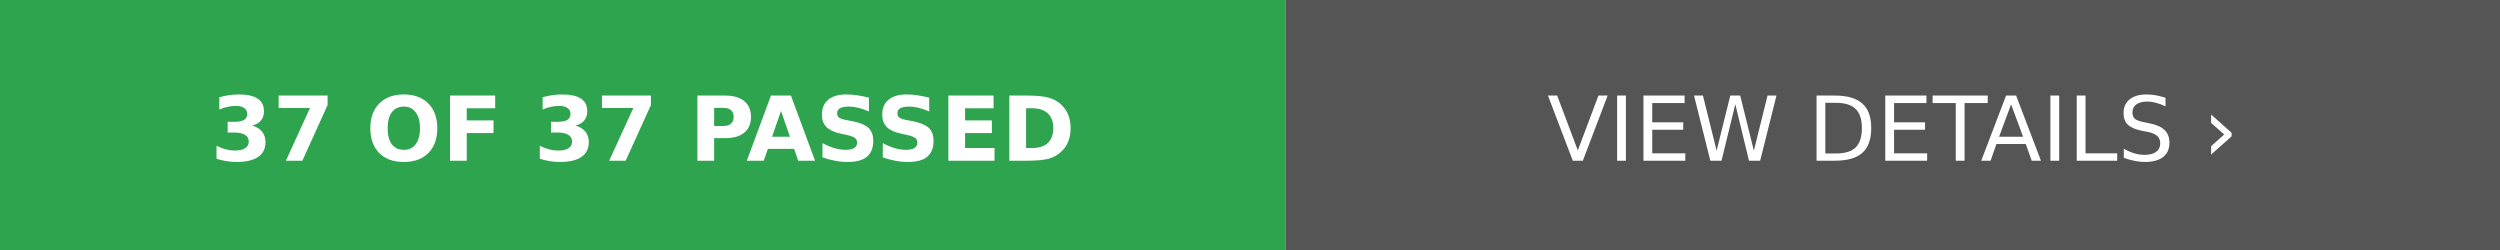
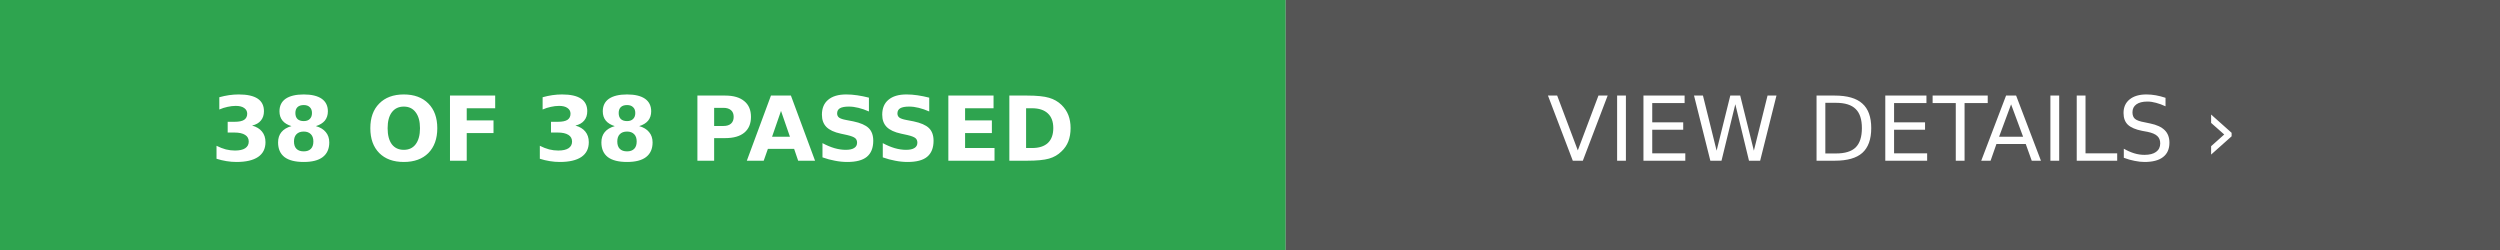
- <svg xmlns="http://www.w3.org/2000/svg" width="280" height="28" viewBox="0 0 280 28" role="img" aria-label="Tests: 37 of 37 passed. View details.">
+ <svg xmlns="http://www.w3.org/2000/svg" width="280" height="28" viewBox="0 0 280 28" role="img" aria-label="Tests: 38 of 38 passed. View details.">
  <g font-family="Verdana, Geneva, DejaVu Sans, sans-serif" font-size="10" fill="#fff" text-anchor="middle">
    <rect x="0" width="144" height="28" fill="#2ea44f" />
-     <text x="72.0" y="18" textLength="120" font-weight="bold">37 OF 37 PASSED</text>
+     <text x="72.0" y="18" textLength="120" font-weight="bold">38 OF 38 PASSED</text>
    <rect x="144" width="136" height="28" fill="#555" />
    <text x="212.0" y="18" textLength="112" font-weight="normal">VIEW DETAILS ›</text>
  </g>
</svg>
